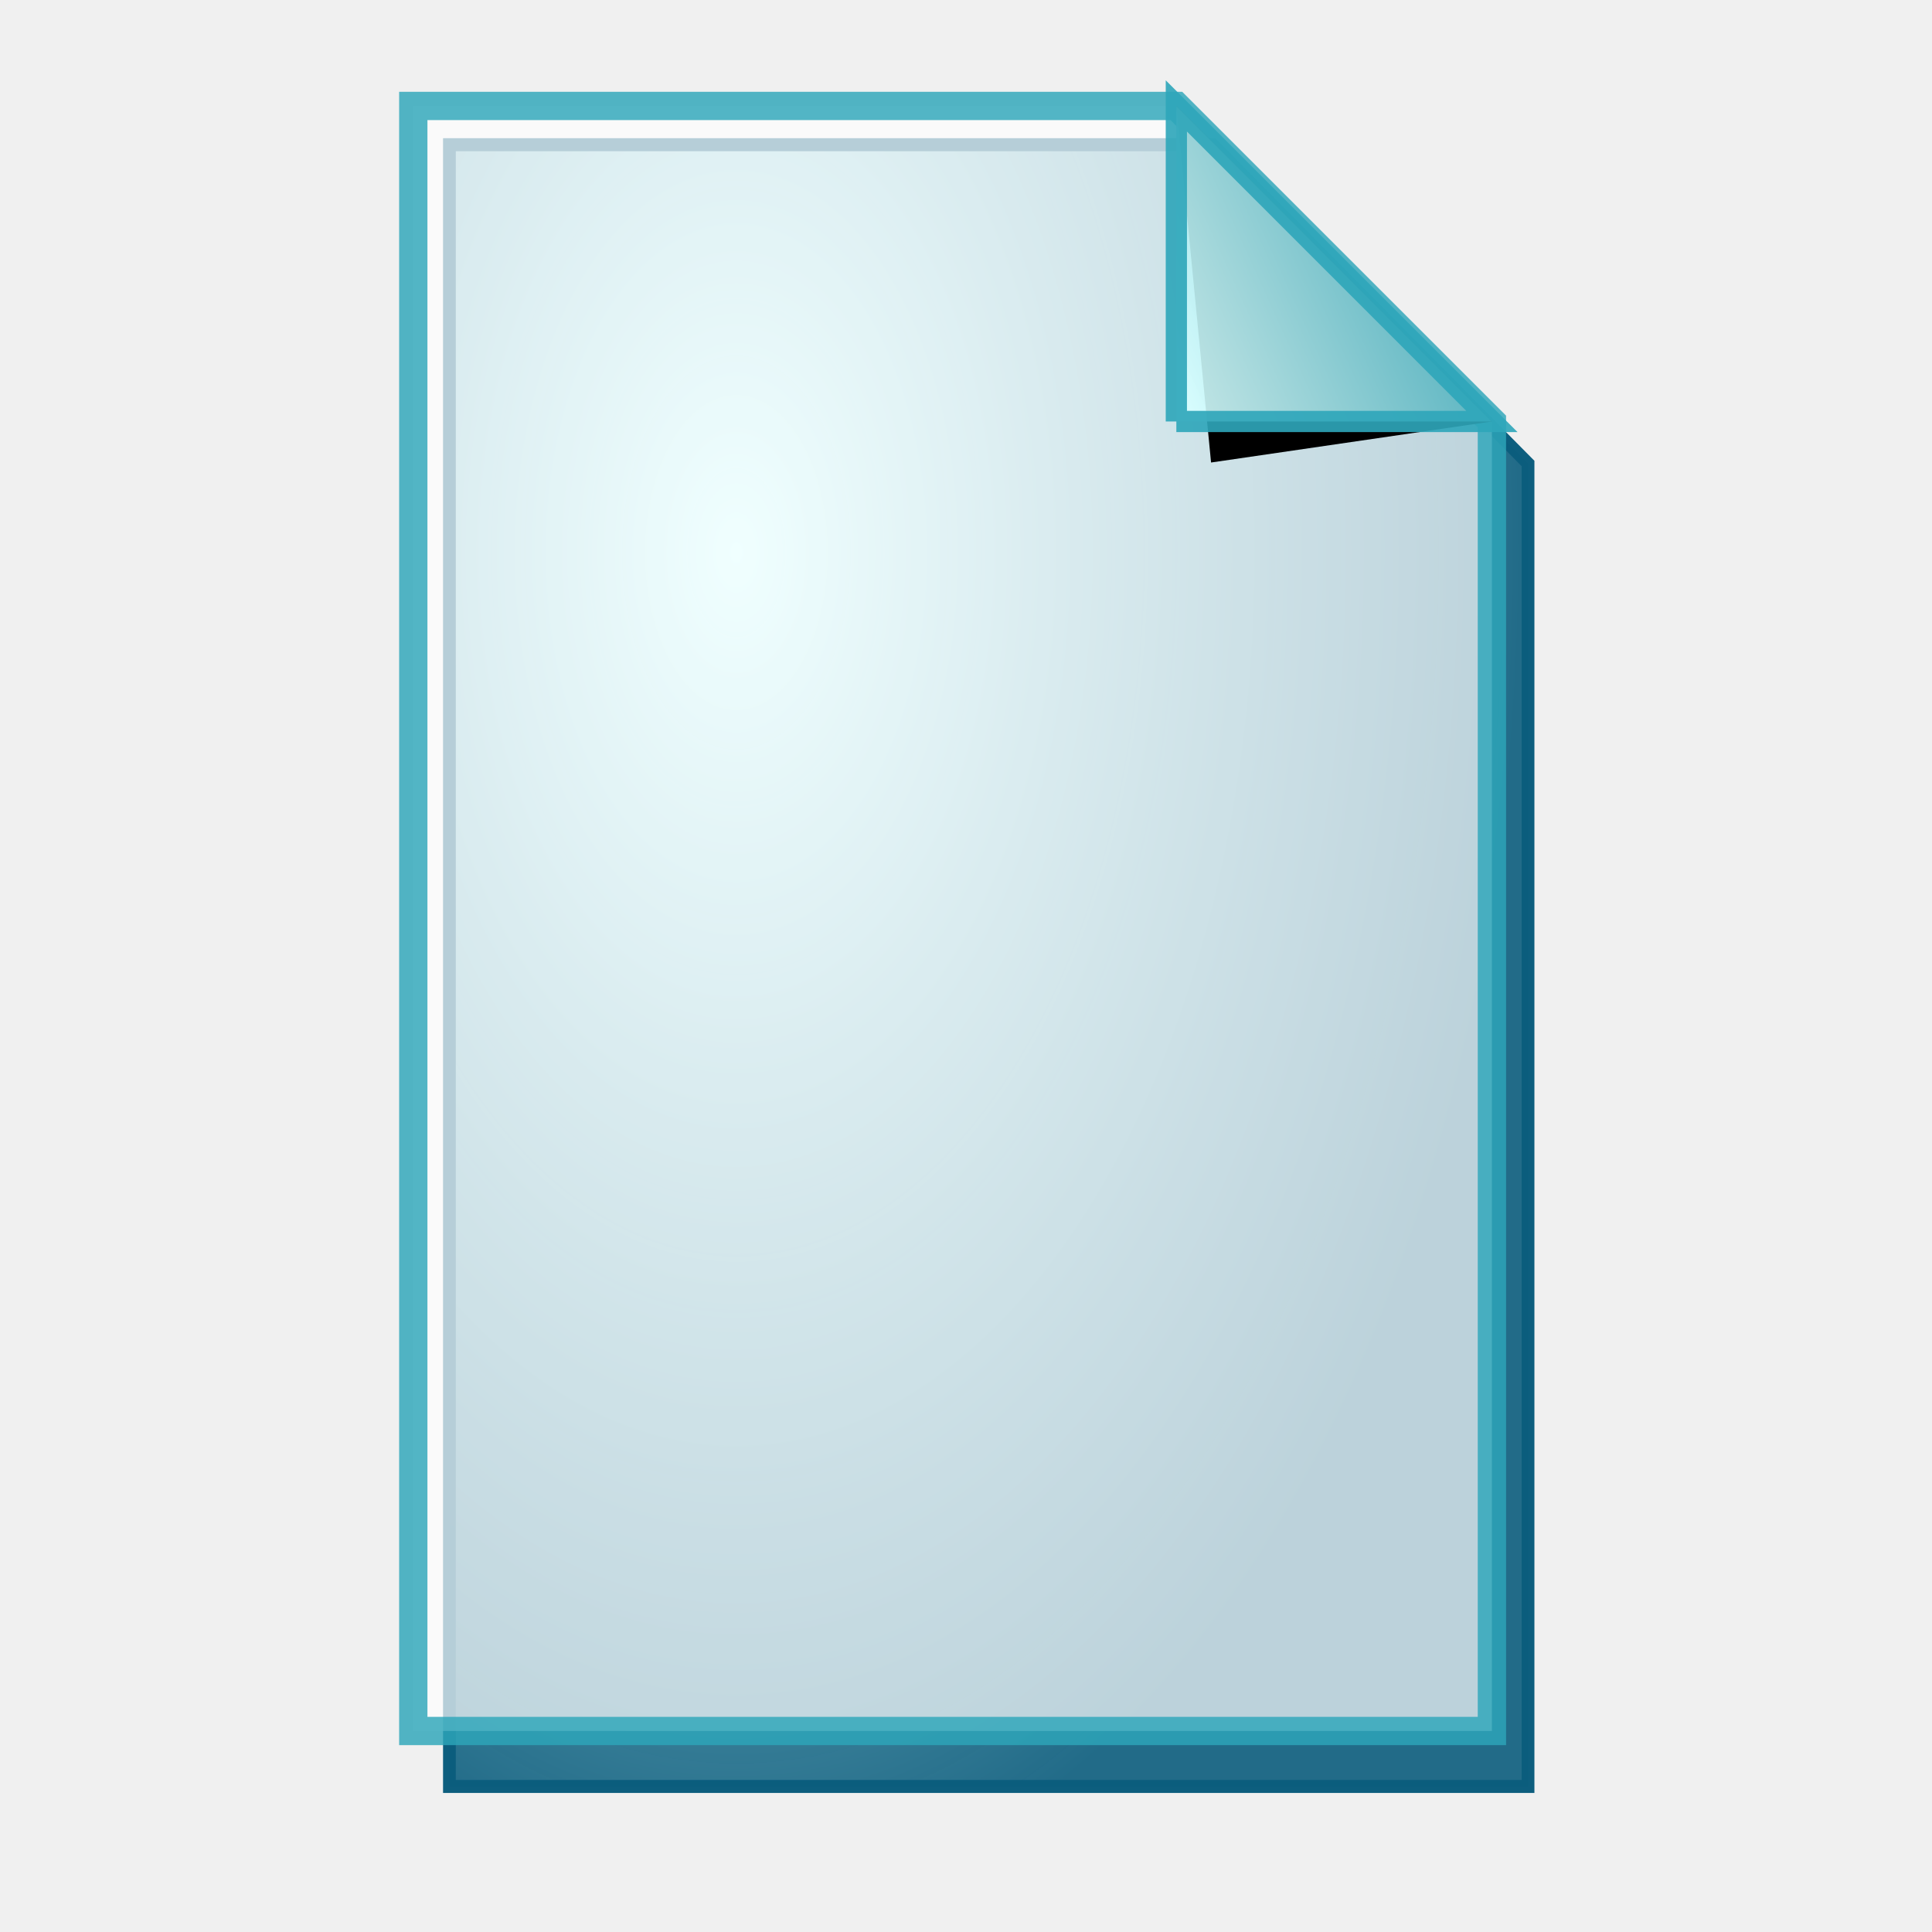
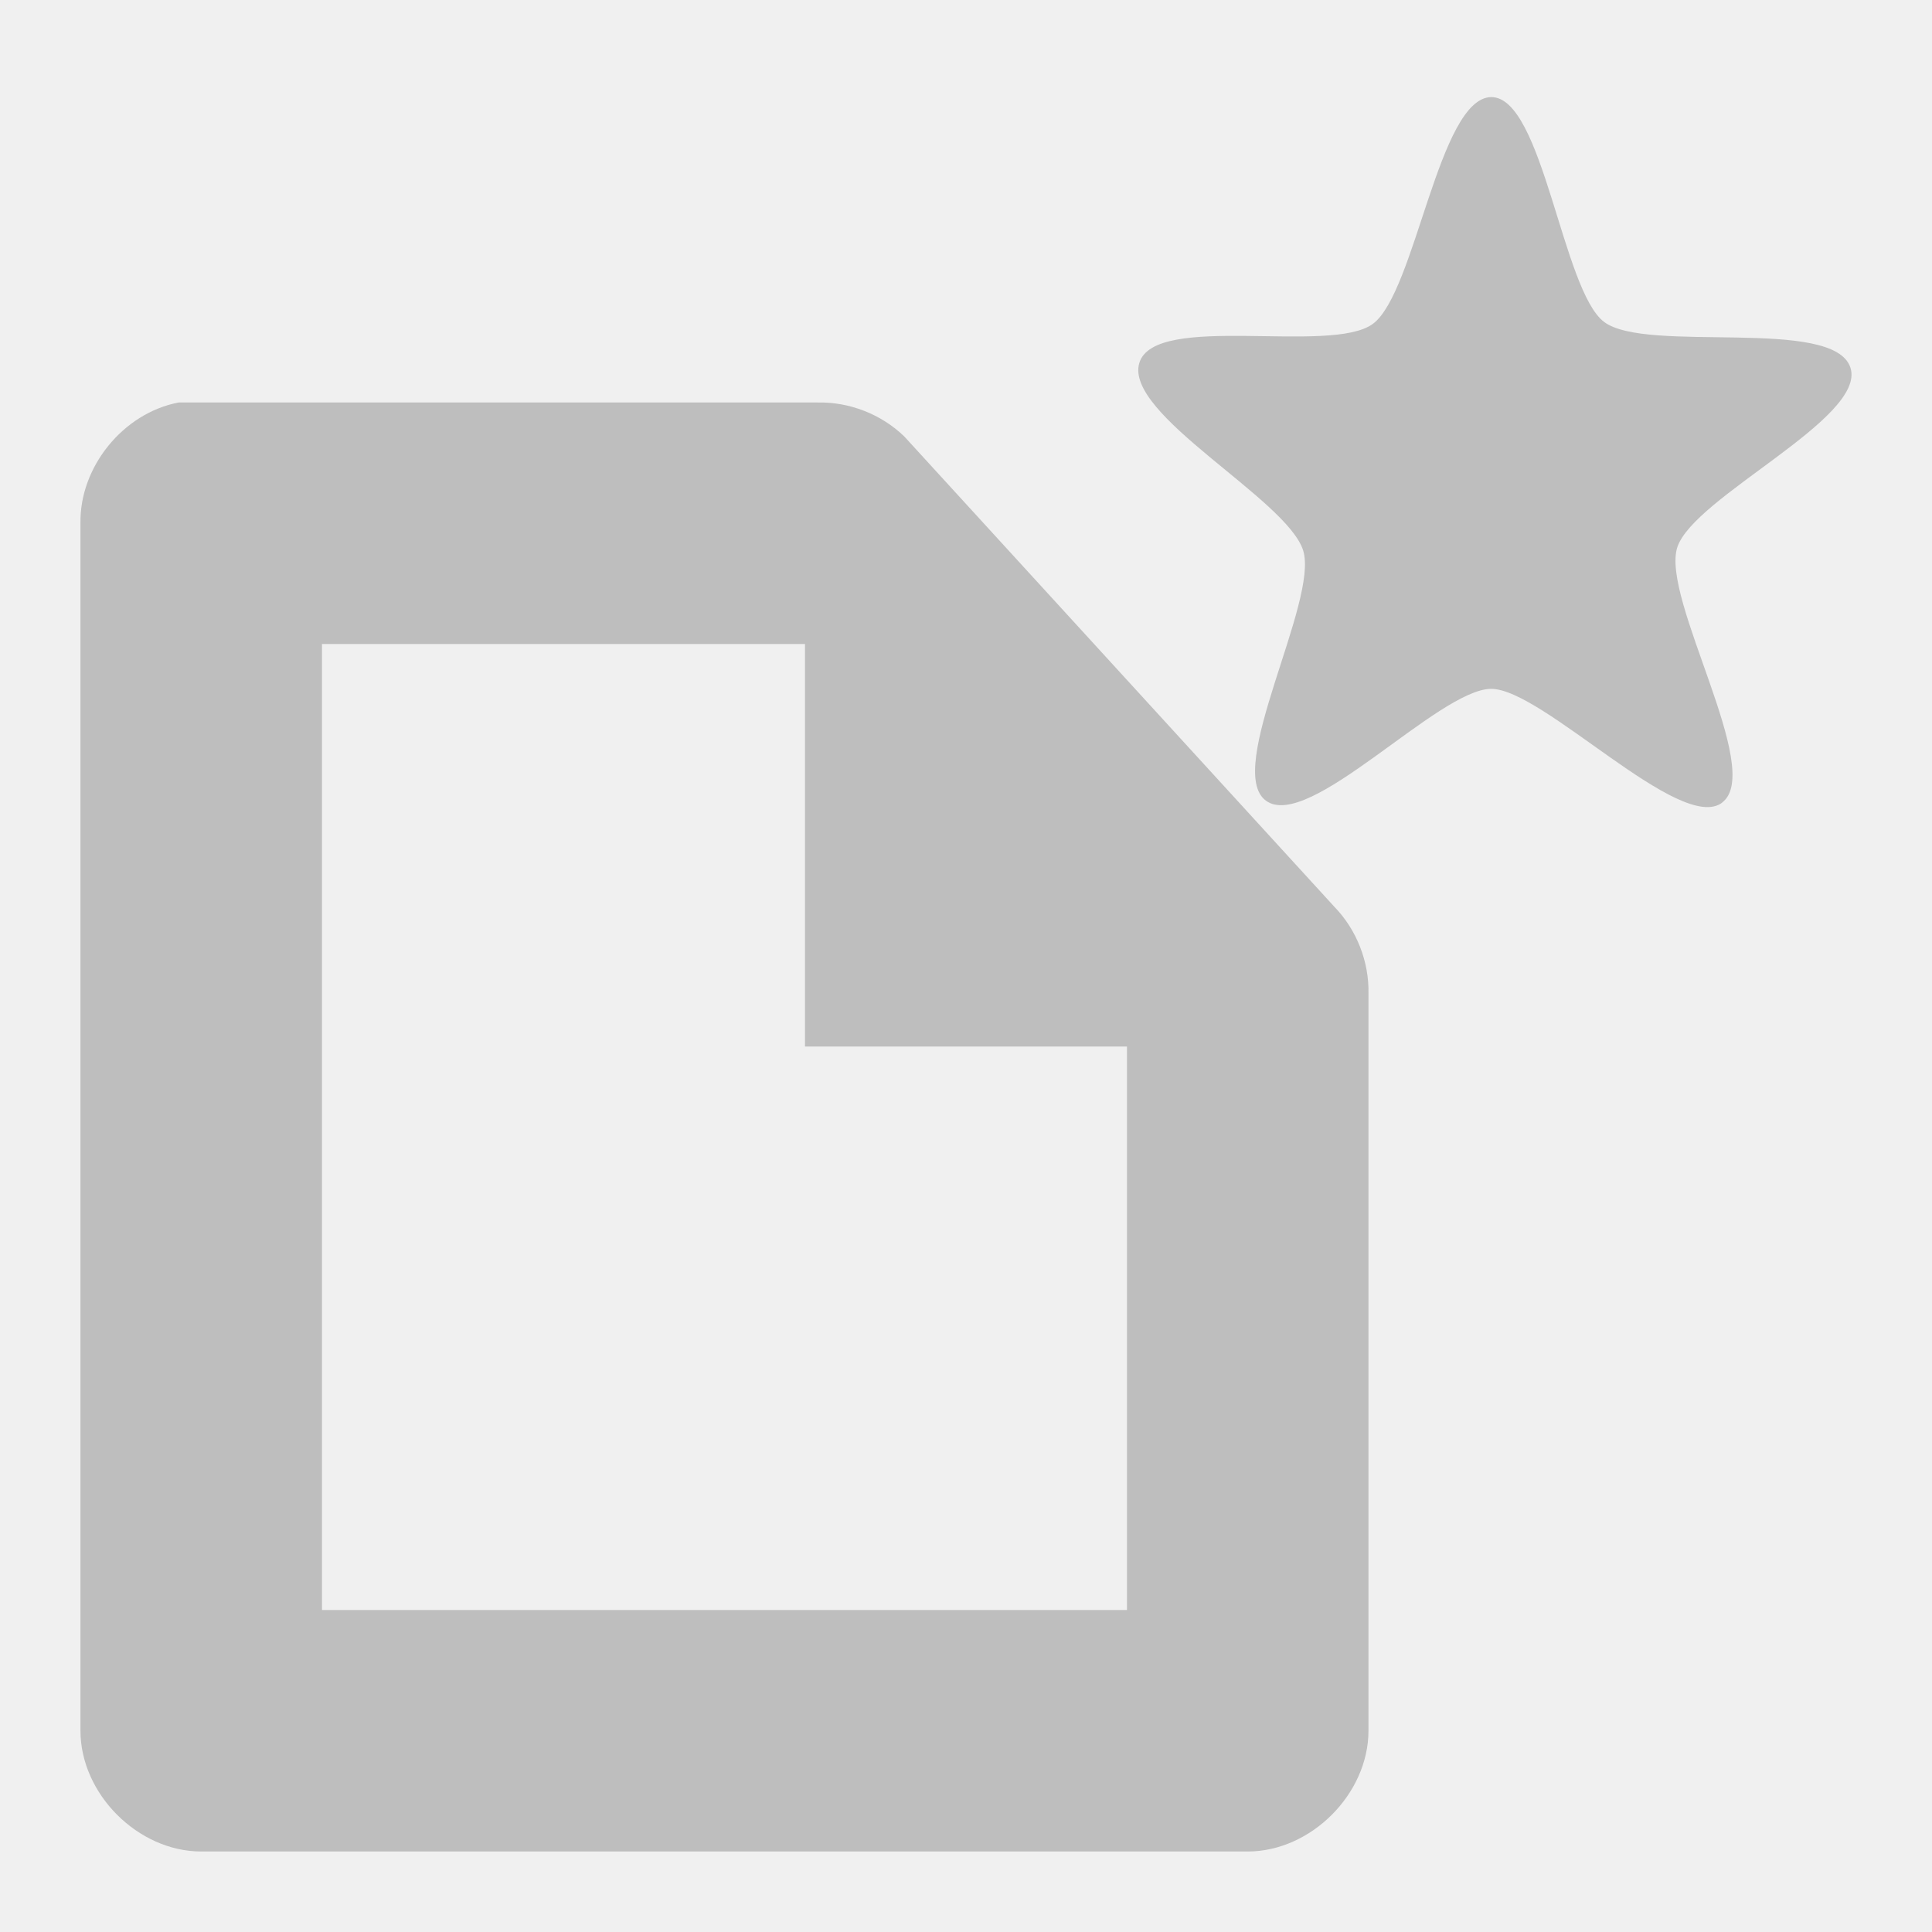
- <svg xmlns="http://www.w3.org/2000/svg" xmlns:xlink="http://www.w3.org/1999/xlink" width="128pt" height="128pt" id="svg1">
-   <defs id="defs22">
-     <linearGradient id="linearGradient168">
-       <stop offset="0" style="stop-color:#cdffff;stop-opacity:1;" id="stop169" />
-       <stop offset="1" style="stop-color:#0c5d7d;stop-opacity:0.906;" id="stop170" />
+ <svg xmlns="http://www.w3.org/2000/svg" xmlns:ns1="http://www.openswatchbook.org/uri/2009/osb" height="24" id="svg7384" version="1.1" width="24">
+   <defs id="defs7386">
+     <linearGradient gradientTransform="matrix(-2.736579,0.4081035,-0.1890831,-1.446856,239.5401,-1703.69)" id="linearGradient19282" ns1:paint="solid">
+       <stop id="stop19284" offset="0" style="stop-color:#666666;stop-opacity:1;" />
    </linearGradient>
-     <linearGradient id="linearGradient90">
-       <stop offset="0" style="stop-color:#cdffff;stop-opacity:1;" id="stop91" />
-       <stop offset="1" style="stop-color:#006b97;stop-opacity:0.906;" id="stop92" />
+     <linearGradient gradientTransform="matrix(-2.736579,0.4081035,-0.1890831,-1.446856,239.5401,-1703.69)" id="linearGradient6146" ns1:paint="solid">
+       <stop id="stop6148" offset="0" style="stop-color:#666666;stop-opacity:1;" />
    </linearGradient>
-     <linearGradient id="linearGradient67">
-       <stop offset="0" style="stop-color:#d7ffff;stop-opacity:0.898;" id="stop70" />
-       <stop offset="1" style="stop-color:#2ea6b9;stop-opacity:0.953;" id="stop69" />
+     <linearGradient gradientTransform="matrix(-2.736579,0.4081035,-0.1890831,-1.446856,239.5401,-1703.69)" id="linearGradient6150" ns1:paint="solid">
+       <stop id="stop6152" offset="0" style="stop-color:#666666;stop-opacity:1;" />
    </linearGradient>
-     <linearGradient id="linearGradient57">
-       <stop offset="0" style="stop-color:#ffffff;stop-opacity:1;" id="stop59" />
-       <stop offset="1" style="stop-color:#797979;stop-opacity:1;" id="stop58" />
+     <linearGradient gradientTransform="matrix(-2.736579,0.4081035,-0.1890831,-1.446856,239.5401,-1703.69)" id="linearGradient6154" ns1:paint="solid">
+       <stop id="stop6156" offset="0" style="stop-color:#666666;stop-opacity:1;" />
    </linearGradient>
-     <defs id="defs4">
-       <radialGradient id="1" cx="869.603" cy="1973.58" r="2106.65" fx="869.603" fy="1973.58" gradientUnits="userSpaceOnUse" xlink:href="#linearGradient67" />
-     </defs>
-     <defs id="defs11">
-       <linearGradient id="2" x1="255.848" y1="119.147" x2="375.686" y2="34.101" gradientUnits="userSpaceOnUse">
-         <stop offset="0" style="stop-color:#ffffff" id="stop13" />
-         <stop offset="1" style="stop-color:#000000" id="stop14" />
-       </linearGradient>
-     </defs>
-     <defs id="defs16">
-       <linearGradient id="3" x1="275.053" y1="109.384" x2="356.481" y2="30.864" gradientUnits="userSpaceOnUse" xlink:href="#linearGradient57" />
-     </defs>
-     <radialGradient cx="3.03981e-14" cy="1.05578e-10" r="0.773" fx="3.03981e-14" fy="1.05578e-10" xlink:href="#linearGradient168" id="radialGradient88" gradientUnits="objectBoundingBox" gradientTransform="matrix(0.945877,0,0,1.05722,0.264368,0.249996)" spreadMethod="pad" />
-     <linearGradient x1="2.696" y1="1.147" x2="3.851" y2="0.623" xlink:href="#linearGradient67" id="linearGradient89" gradientUnits="objectBoundingBox" gradientTransform="translate(-2.65767,-0.201241)" spreadMethod="pad" />
+     <linearGradient gradientTransform="matrix(-2.736579,0.4081035,-0.1890831,-1.446856,239.5401,-1703.69)" id="linearGradient19282-9" ns1:paint="solid">
+       <stop id="stop19284-9" offset="0" style="stop-color:#666666;stop-opacity:1;" />
+     </linearGradient>
+     <linearGradient gradientTransform="matrix(-2.736579,0.4081035,-0.1890831,-1.446856,239.5401,-1703.69)" id="linearGradient6178" ns1:paint="solid">
+       <stop id="stop6180" offset="0" style="stop-color:#666666;stop-opacity:1;" />
+     </linearGradient>
+     <linearGradient gradientTransform="matrix(-2.736579,0.4081035,-0.1890831,-1.446856,239.5401,-1703.69)" id="linearGradient6182" ns1:paint="solid">
+       <stop id="stop6184" offset="0" style="stop-color:#666666;stop-opacity:1;" />
+     </linearGradient>
+     <linearGradient gradientTransform="matrix(-2.736579,0.4081035,-0.1890831,-1.446856,239.5401,-1703.69)" id="linearGradient6186" ns1:paint="solid">
+       <stop id="stop6188" offset="0" style="stop-color:#666666;stop-opacity:1;" />
+     </linearGradient>
+     <linearGradient gradientTransform="matrix(-2.736579,0.4081035,-0.1890831,-1.446856,239.5401,-1703.69)" id="linearGradient19282-5" ns1:paint="solid">
+       <stop id="stop19284-6" offset="0" style="stop-color:#666666;stop-opacity:1;" />
+     </linearGradient>
+     <linearGradient gradientTransform="matrix(-2.736579,0.4081035,-0.1890831,-1.446856,239.5401,-1703.69)" id="linearGradient6210" ns1:paint="solid">
+       <stop id="stop6212" offset="0" style="stop-color:#666666;stop-opacity:1;" />
+     </linearGradient>
+     <linearGradient gradientTransform="matrix(-2.736579,0.4081035,-0.1890831,-1.446856,239.5401,-1703.69)" id="linearGradient19282-8" ns1:paint="solid">
+       <stop id="stop19284-5" offset="0" style="stop-color:#666666;stop-opacity:1;" />
+     </linearGradient>
+     <linearGradient gradientTransform="matrix(-2.736579,0.4081035,-0.1890831,-1.446856,239.5401,-1703.69)" id="linearGradient6265" ns1:paint="solid">
+       <stop id="stop6267" offset="0" style="stop-color:#666666;stop-opacity:1;" />
+     </linearGradient>
+     <linearGradient gradientTransform="matrix(-2.736579,0.4081035,-0.1890831,-1.446856,239.5401,-1703.69)" id="linearGradient6269" ns1:paint="solid">
+       <stop id="stop6271" offset="0" style="stop-color:#666666;stop-opacity:1;" />
+     </linearGradient>
+     <linearGradient gradientTransform="matrix(-2.736579,0.4081035,-0.1890831,-1.446856,239.5401,-1703.69)" id="linearGradient6273" ns1:paint="solid">
+       <stop id="stop6275" offset="0" style="stop-color:#666666;stop-opacity:1;" />
+     </linearGradient>
+     <linearGradient gradientTransform="matrix(-2.736579,0.4081035,-0.1890831,-1.446856,239.5401,-1703.69)" id="linearGradient6277" ns1:paint="solid">
+       <stop id="stop6279" offset="0" style="stop-color:#666666;stop-opacity:1;" />
+     </linearGradient>
+     <linearGradient gradientTransform="matrix(-2.736579,0.4081035,-0.1890831,-1.446856,239.5401,-1703.69)" id="linearGradient6281" ns1:paint="solid">
+       <stop id="stop6283" offset="0" style="stop-color:#666666;stop-opacity:1;" />
+     </linearGradient>
+     <linearGradient gradientTransform="matrix(-2.736579,0.4081035,-0.1890831,-1.446856,239.5401,-1703.69)" id="linearGradient6285" ns1:paint="solid">
+       <stop id="stop6287" offset="0" style="stop-color:#666666;stop-opacity:1;" />
+     </linearGradient>
+     <linearGradient gradientTransform="matrix(-2.736579,0.4081035,-0.1890831,-1.446856,239.5401,-1703.69)" id="linearGradient6289" ns1:paint="solid">
+       <stop id="stop6291" offset="0" style="stop-color:#666666;stop-opacity:1;" />
+     </linearGradient>
+     <linearGradient gradientTransform="matrix(-2.736579,0.4081035,-0.1890831,-1.446856,239.5401,-1703.69)" id="linearGradient6293" ns1:paint="solid">
+       <stop id="stop6295" offset="0" style="stop-color:#666666;stop-opacity:1;" />
+     </linearGradient>
+     <linearGradient gradientTransform="matrix(-2.736579,0.4081035,-0.1890831,-1.446856,239.5401,-1703.69)" id="linearGradient19282-7" ns1:paint="solid">
+       <stop id="stop19284-64" offset="0" style="stop-color:#666666;stop-opacity:1;" />
+     </linearGradient>
+     <linearGradient gradientTransform="matrix(-2.736579,0.4081035,-0.1890831,-1.446856,239.5401,-1703.69)" id="linearGradient16739" ns1:paint="solid">
+       <stop id="stop16741" offset="0" style="stop-color:#666666;stop-opacity:1;" />
+     </linearGradient>
+     <linearGradient gradientTransform="matrix(-2.736579,0.4081035,-0.1890831,-1.446856,239.5401,-1703.69)" id="linearGradient16743" ns1:paint="solid">
+       <stop id="stop16745" offset="0" style="stop-color:#666666;stop-opacity:1;" />
+     </linearGradient>
+     <linearGradient gradientTransform="matrix(-2.736579,0.4081035,-0.1890831,-1.446856,239.5401,-1703.69)" id="linearGradient16747" ns1:paint="solid">
+       <stop id="stop16749" offset="0" style="stop-color:#666666;stop-opacity:1;" />
+     </linearGradient>
+     <linearGradient gradientTransform="matrix(-2.736579,0.4081035,-0.1890831,-1.446856,239.5401,-1703.69)" id="linearGradient19282-6" ns1:paint="solid">
+       <stop id="stop19284-0" offset="0" style="stop-color:#666666;stop-opacity:1;" />
+     </linearGradient>
+     <linearGradient gradientTransform="matrix(-2.736579,0.4081035,-0.1890831,-1.446856,239.5401,-1703.69)" id="linearGradient17700" ns1:paint="solid">
+       <stop id="stop17702" offset="0" style="stop-color:#666666;stop-opacity:1;" />
+     </linearGradient>
+     <linearGradient gradientTransform="matrix(-2.736579,0.4081035,-0.1890831,-1.446856,239.5401,-1703.69)" id="linearGradient17704" ns1:paint="solid">
+       <stop id="stop17706" offset="0" style="stop-color:#666666;stop-opacity:1;" />
+     </linearGradient>
+     <linearGradient gradientTransform="matrix(-2.736579,0.4081035,-0.1890831,-1.446856,239.5401,-1703.69)" id="linearGradient19282-2" ns1:paint="solid">
+       <stop id="stop19284-2" offset="0" style="stop-color:#666666;stop-opacity:1;" />
+     </linearGradient>
+     <linearGradient gradientTransform="matrix(-2.736579,0.4081035,-0.1890831,-1.446856,239.5401,-1703.69)" id="linearGradient6672" ns1:paint="solid">
+       <stop id="stop6674" offset="0" style="stop-color:#666666;stop-opacity:1;" />
+     </linearGradient>
+     <linearGradient gradientTransform="matrix(-2.736579,0.4081035,-0.1890831,-1.446856,239.5401,-1703.69)" id="linearGradient6676" ns1:paint="solid">
+       <stop id="stop6678" offset="0" style="stop-color:#666666;stop-opacity:1;" />
+     </linearGradient>
+     <linearGradient gradientTransform="matrix(-2.736579,0.4081035,-0.1890831,-1.446856,239.5401,-1703.69)" id="linearGradient6680" ns1:paint="solid">
+       <stop id="stop6682" offset="0" style="stop-color:#666666;stop-opacity:1;" />
+     </linearGradient>
+     <linearGradient gradientTransform="matrix(-1.832639,-0.2093874,0.1278891,-0.9643293,768.0314,-1256.968)" id="linearGradient19282-2-7" ns1:paint="solid">
+       <stop id="stop19284-2-3" offset="0" style="stop-color:#666666;stop-opacity:1;" />
+     </linearGradient>
  </defs>
-   <path style="font-size:12;fill:url(#radialGradient88);stroke:#0c5d7d;stroke-opacity:0.99;stroke-width:4.036;" d="M 35.399 39.132L 277.219 39.132L 377.219 137.984L 377.219 548.198L 35.399 548.198L 35.399 39.132z" id="path9" transform="matrix(0.278752,0,0,0.284891,29.8322,1.63322)" />
-   <path style="font-size:12;fill:#ffffff;fill-opacity:0.699;stroke:#2ea6b9;stroke-width:8.969;stroke-opacity:0.82;" d="M 23.947 20.124L 265.767 20.124L 365.767 120.124L 365.767 535.103L 23.947 535.103L 23.947 20.124z" id="path10" transform="matrix(0.278752,0,0,0.278752,29.8322,3.74844)" />
-   <path style="font-size:12;" d="M 276.767 133.124L 365.767 120.124L 265.767 20.124" id="path15" transform="matrix(0.278752,0,0,0.278752,29.8322,3.74844)" />
-   <path style="font-size:12;fill:url(#linearGradient89);stroke:#2ea6b9;stroke-width:6.726;stroke-opacity:0.91;" d="M 265.767 120.124L 365.767 120.124L 265.767 20.124L 265.767 120.124" id="path20" transform="matrix(0.278752,0,0,0.278752,29.8322,3.74844)" />
+   <g id="layer12" style="display:inline" transform="translate(-41.00041,-123)">
+     <rect height="24" id="rect14038-2" rx="0" style="fill:none;stroke:none" width="24" x="41" y="123" />
+     <path d="m 62.395,132.97 c -0.517,0.393 -2.226,-1.41 -2.869,-1.413 -0.654,0 -2.268,1.781 -2.8,1.389 -0.523,-0.385 0.659,-2.477 0.463,-3.107 -0.2,-0.641 -2.232,-1.691 -2.035,-2.332 0.194,-0.631 2.379,-0.098 2.901,-0.484 0.531,-0.393 0.817,-2.811 1.471,-2.817 0.643,0 0.882,2.402 1.401,2.793 0.528,0.398 2.853,-0.07 3.06,0.568 0.204,0.627 -1.949,1.605 -2.151,2.233 -0.205,0.639 1.085,2.768 0.559,3.168 z" id="path8980" style="color:#000000;fill:#bebebe;fill-opacity:1;fill-rule:nonzero;stroke:none;stroke-width:2;marker:none;visibility:visible;display:inline;overflow:visible;enable-background:accumulate" />
+     <path d="m 43.219,128 c -0.688,0.131 -1.231,0.8 -1.219,1.5 l 0,15 c 7.5e-5,0.785 0.715,1.5 1.5,1.5 l 13,0 c 0.785,-1.5e-4 1.5,-0.715 1.5,-1.5 l 0,-9.156 c 0.009,-0.396 -0.146,-0.793 -0.422,-1.078 l -5.344,-5.844 c -0.285,-0.276 -0.682,-0.431 -1.078,-0.422 -3.3,0 -4.66,0 -7.937,0 z m 1.781,3 6,0 0,5 4,0 0,7 -10,0 z" id="path1234-4" style="font-size:medium;font-style:normal;font-variant:normal;font-weight:normal;font-stretch:normal;text-indent:0;text-align:start;text-decoration:none;line-height:normal;letter-spacing:normal;word-spacing:normal;text-transform:none;direction:ltr;block-progression:tb;writing-mode:lr-tb;text-anchor:start;baseline-shift:baseline;color:#000000;fill:#bebebe;fill-opacity:1;fill-rule:nonzero;stroke:none;stroke-width:2;marker:none;visibility:visible;display:inline;overflow:visible;enable-background:accumulate;font-family:Sans;-inkscape-font-specification:Sans" />
+   </g>
</svg>
